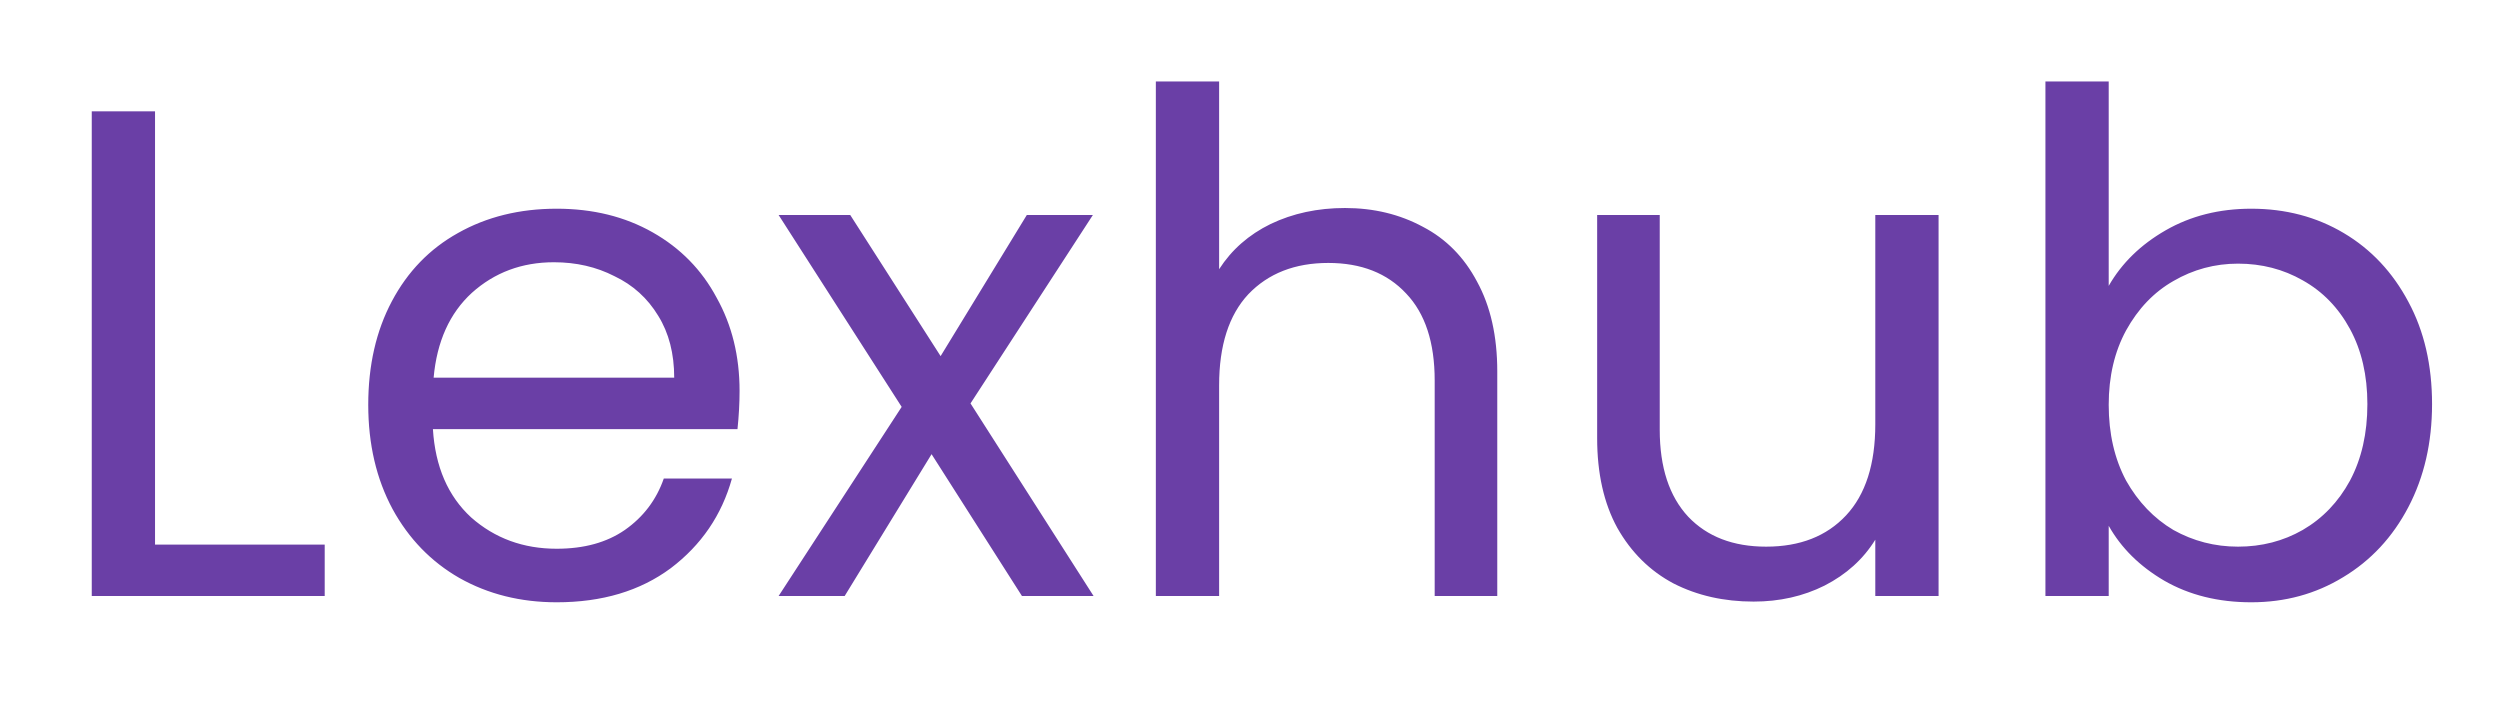
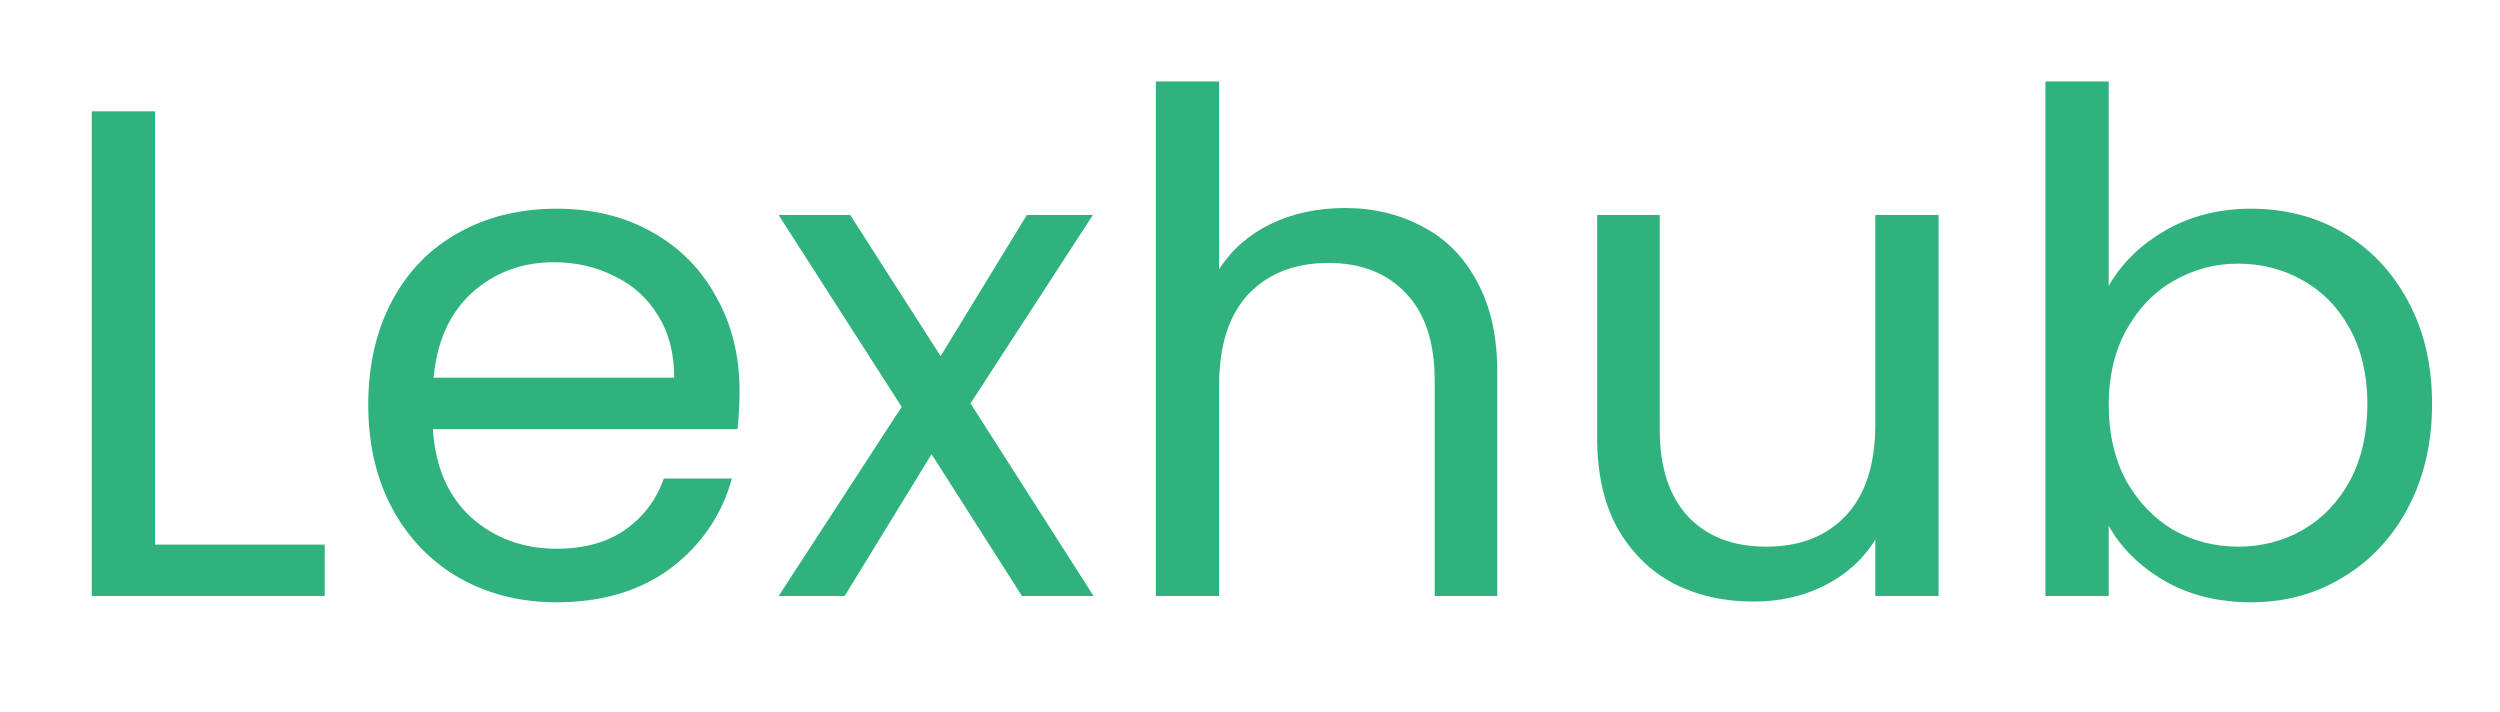
<svg xmlns="http://www.w3.org/2000/svg" width="151" height="43" viewBox="0 0 151 43" fill="none">
-   <path d="M9.364 32.892H19.612V36H5.542V6.726H9.364V32.892ZM44.67 23.61C44.67 24.338 44.629 25.108 44.544 25.92H26.148C26.288 28.188 27.058 29.966 28.459 31.254C29.887 32.514 31.608 33.144 33.624 33.144C35.276 33.144 36.648 32.766 37.74 32.01C38.861 31.226 39.645 30.19 40.093 28.902H44.209C43.593 31.114 42.361 32.92 40.513 34.32C38.664 35.692 36.368 36.378 33.624 36.378C31.441 36.378 29.48 35.888 27.744 34.908C26.037 33.928 24.692 32.542 23.712 30.75C22.733 28.93 22.242 26.83 22.242 24.45C22.242 22.07 22.718 19.984 23.671 18.192C24.622 16.4 25.953 15.028 27.66 14.076C29.396 13.096 31.384 12.606 33.624 12.606C35.809 12.606 37.74 13.082 39.42 14.034C41.1 14.986 42.389 16.302 43.285 17.982C44.209 19.634 44.67 21.51 44.67 23.61ZM40.722 22.812C40.722 21.356 40.401 20.11 39.757 19.074C39.112 18.01 38.23 17.212 37.111 16.68C36.019 16.12 34.8 15.84 33.456 15.84C31.524 15.84 29.872 16.456 28.5 17.688C27.157 18.92 26.387 20.628 26.191 22.812H40.722ZM61.727 36L56.267 27.432L51.017 36H47.027L54.461 24.576L47.027 12.984H51.353L56.813 21.51L62.021 12.984H66.011L58.619 24.366L66.053 36H61.727ZM81.237 12.564C82.973 12.564 84.541 12.942 85.941 13.698C87.341 14.426 88.433 15.532 89.217 17.016C90.029 18.5 90.435 20.306 90.435 22.434V36H86.655V22.98C86.655 20.684 86.081 18.934 84.933 17.73C83.785 16.498 82.217 15.882 80.229 15.882C78.213 15.882 76.603 16.512 75.399 17.772C74.223 19.032 73.635 20.866 73.635 23.274V36H69.813V4.92H73.635V16.26C74.391 15.084 75.427 14.174 76.743 13.53C78.087 12.886 79.585 12.564 81.237 12.564ZM117.09 12.984V36H113.268V32.598C112.54 33.774 111.518 34.698 110.202 35.37C108.914 36.014 107.486 36.336 105.918 36.336C104.126 36.336 102.516 35.972 101.088 35.244C99.66 34.488 98.526 33.368 97.686 31.884C96.874 30.4 96.468 28.594 96.468 26.466V12.984H100.248V25.962C100.248 28.23 100.822 29.98 101.97 31.212C103.118 32.416 104.686 33.018 106.674 33.018C108.718 33.018 110.328 32.388 111.504 31.128C112.68 29.868 113.268 28.034 113.268 25.626V12.984H117.09ZM127.366 17.268C128.15 15.896 129.298 14.776 130.81 13.908C132.322 13.04 134.044 12.606 135.976 12.606C138.048 12.606 139.91 13.096 141.562 14.076C143.214 15.056 144.516 16.442 145.468 18.234C146.42 19.998 146.896 22.056 146.896 24.408C146.896 26.732 146.42 28.804 145.468 30.624C144.516 32.444 143.2 33.858 141.52 34.866C139.868 35.874 138.02 36.378 135.976 36.378C133.988 36.378 132.238 35.944 130.726 35.076C129.242 34.208 128.122 33.102 127.366 31.758V36H123.544V4.92H127.366V17.268ZM142.99 24.408C142.99 22.672 142.64 21.16 141.94 19.872C141.24 18.584 140.288 17.604 139.084 16.932C137.908 16.26 136.606 15.924 135.178 15.924C133.778 15.924 132.476 16.274 131.272 16.974C130.096 17.646 129.144 18.64 128.416 19.956C127.716 21.244 127.366 22.742 127.366 24.45C127.366 26.186 127.716 27.712 128.416 29.028C129.144 30.316 130.096 31.31 131.272 32.01C132.476 32.682 133.778 33.018 135.178 33.018C136.606 33.018 137.908 32.682 139.084 32.01C140.288 31.31 141.24 30.316 141.94 29.028C142.64 27.712 142.99 26.172 142.99 24.408Z" fill="#6A3FA6" />
+   <path d="M9.364 32.892H19.612V36H5.542V6.726H9.364V32.892ZM44.67 23.61C44.67 24.338 44.629 25.108 44.544 25.92H26.148C26.288 28.188 27.058 29.966 28.459 31.254C29.887 32.514 31.608 33.144 33.624 33.144C35.276 33.144 36.648 32.766 37.74 32.01C38.861 31.226 39.645 30.19 40.093 28.902H44.209C43.593 31.114 42.361 32.92 40.513 34.32C38.664 35.692 36.368 36.378 33.624 36.378C31.441 36.378 29.48 35.888 27.744 34.908C26.037 33.928 24.692 32.542 23.712 30.75C22.733 28.93 22.242 26.83 22.242 24.45C22.242 22.07 22.718 19.984 23.671 18.192C24.622 16.4 25.953 15.028 27.66 14.076C29.396 13.096 31.384 12.606 33.624 12.606C35.809 12.606 37.74 13.082 39.42 14.034C41.1 14.986 42.389 16.302 43.285 17.982C44.209 19.634 44.67 21.51 44.67 23.61ZM40.722 22.812C40.722 21.356 40.401 20.11 39.757 19.074C39.112 18.01 38.23 17.212 37.111 16.68C36.019 16.12 34.8 15.84 33.456 15.84C31.524 15.84 29.872 16.456 28.5 17.688C27.157 18.92 26.387 20.628 26.191 22.812H40.722ZM61.727 36L56.267 27.432L51.017 36H47.027L54.461 24.576L47.027 12.984H51.353L56.813 21.51L62.021 12.984H66.011L58.619 24.366L66.053 36H61.727ZM81.237 12.564C82.973 12.564 84.541 12.942 85.941 13.698C87.341 14.426 88.433 15.532 89.217 17.016C90.029 18.5 90.435 20.306 90.435 22.434V36H86.655V22.98C86.655 20.684 86.081 18.934 84.933 17.73C83.785 16.498 82.217 15.882 80.229 15.882C78.213 15.882 76.603 16.512 75.399 17.772C74.223 19.032 73.635 20.866 73.635 23.274V36H69.813V4.92H73.635V16.26C74.391 15.084 75.427 14.174 76.743 13.53C78.087 12.886 79.585 12.564 81.237 12.564ZM117.09 12.984V36H113.268V32.598C112.54 33.774 111.518 34.698 110.202 35.37C108.914 36.014 107.486 36.336 105.918 36.336C104.126 36.336 102.516 35.972 101.088 35.244C99.66 34.488 98.526 33.368 97.686 31.884C96.874 30.4 96.468 28.594 96.468 26.466V12.984H100.248V25.962C100.248 28.23 100.822 29.98 101.97 31.212C103.118 32.416 104.686 33.018 106.674 33.018C108.718 33.018 110.328 32.388 111.504 31.128C112.68 29.868 113.268 28.034 113.268 25.626V12.984H117.09ZM127.366 17.268C128.15 15.896 129.298 14.776 130.81 13.908C132.322 13.04 134.044 12.606 135.976 12.606C138.048 12.606 139.91 13.096 141.562 14.076C143.214 15.056 144.516 16.442 145.468 18.234C146.42 19.998 146.896 22.056 146.896 24.408C146.896 26.732 146.42 28.804 145.468 30.624C144.516 32.444 143.2 33.858 141.52 34.866C139.868 35.874 138.02 36.378 135.976 36.378C133.988 36.378 132.238 35.944 130.726 35.076C129.242 34.208 128.122 33.102 127.366 31.758V36H123.544V4.92H127.366V17.268ZM142.99 24.408C142.99 22.672 142.64 21.16 141.94 19.872C141.24 18.584 140.288 17.604 139.084 16.932C137.908 16.26 136.606 15.924 135.178 15.924C133.778 15.924 132.476 16.274 131.272 16.974C130.096 17.646 129.144 18.64 128.416 19.956C127.716 21.244 127.366 22.742 127.366 24.45C127.366 26.186 127.716 27.712 128.416 29.028C129.144 30.316 130.096 31.31 131.272 32.01C132.476 32.682 133.778 33.018 135.178 33.018C136.606 33.018 137.908 32.682 139.084 32.01C140.288 31.31 141.24 30.316 141.94 29.028C142.64 27.712 142.99 26.172 142.99 24.408Z" fill="#30b27f" />
</svg>
